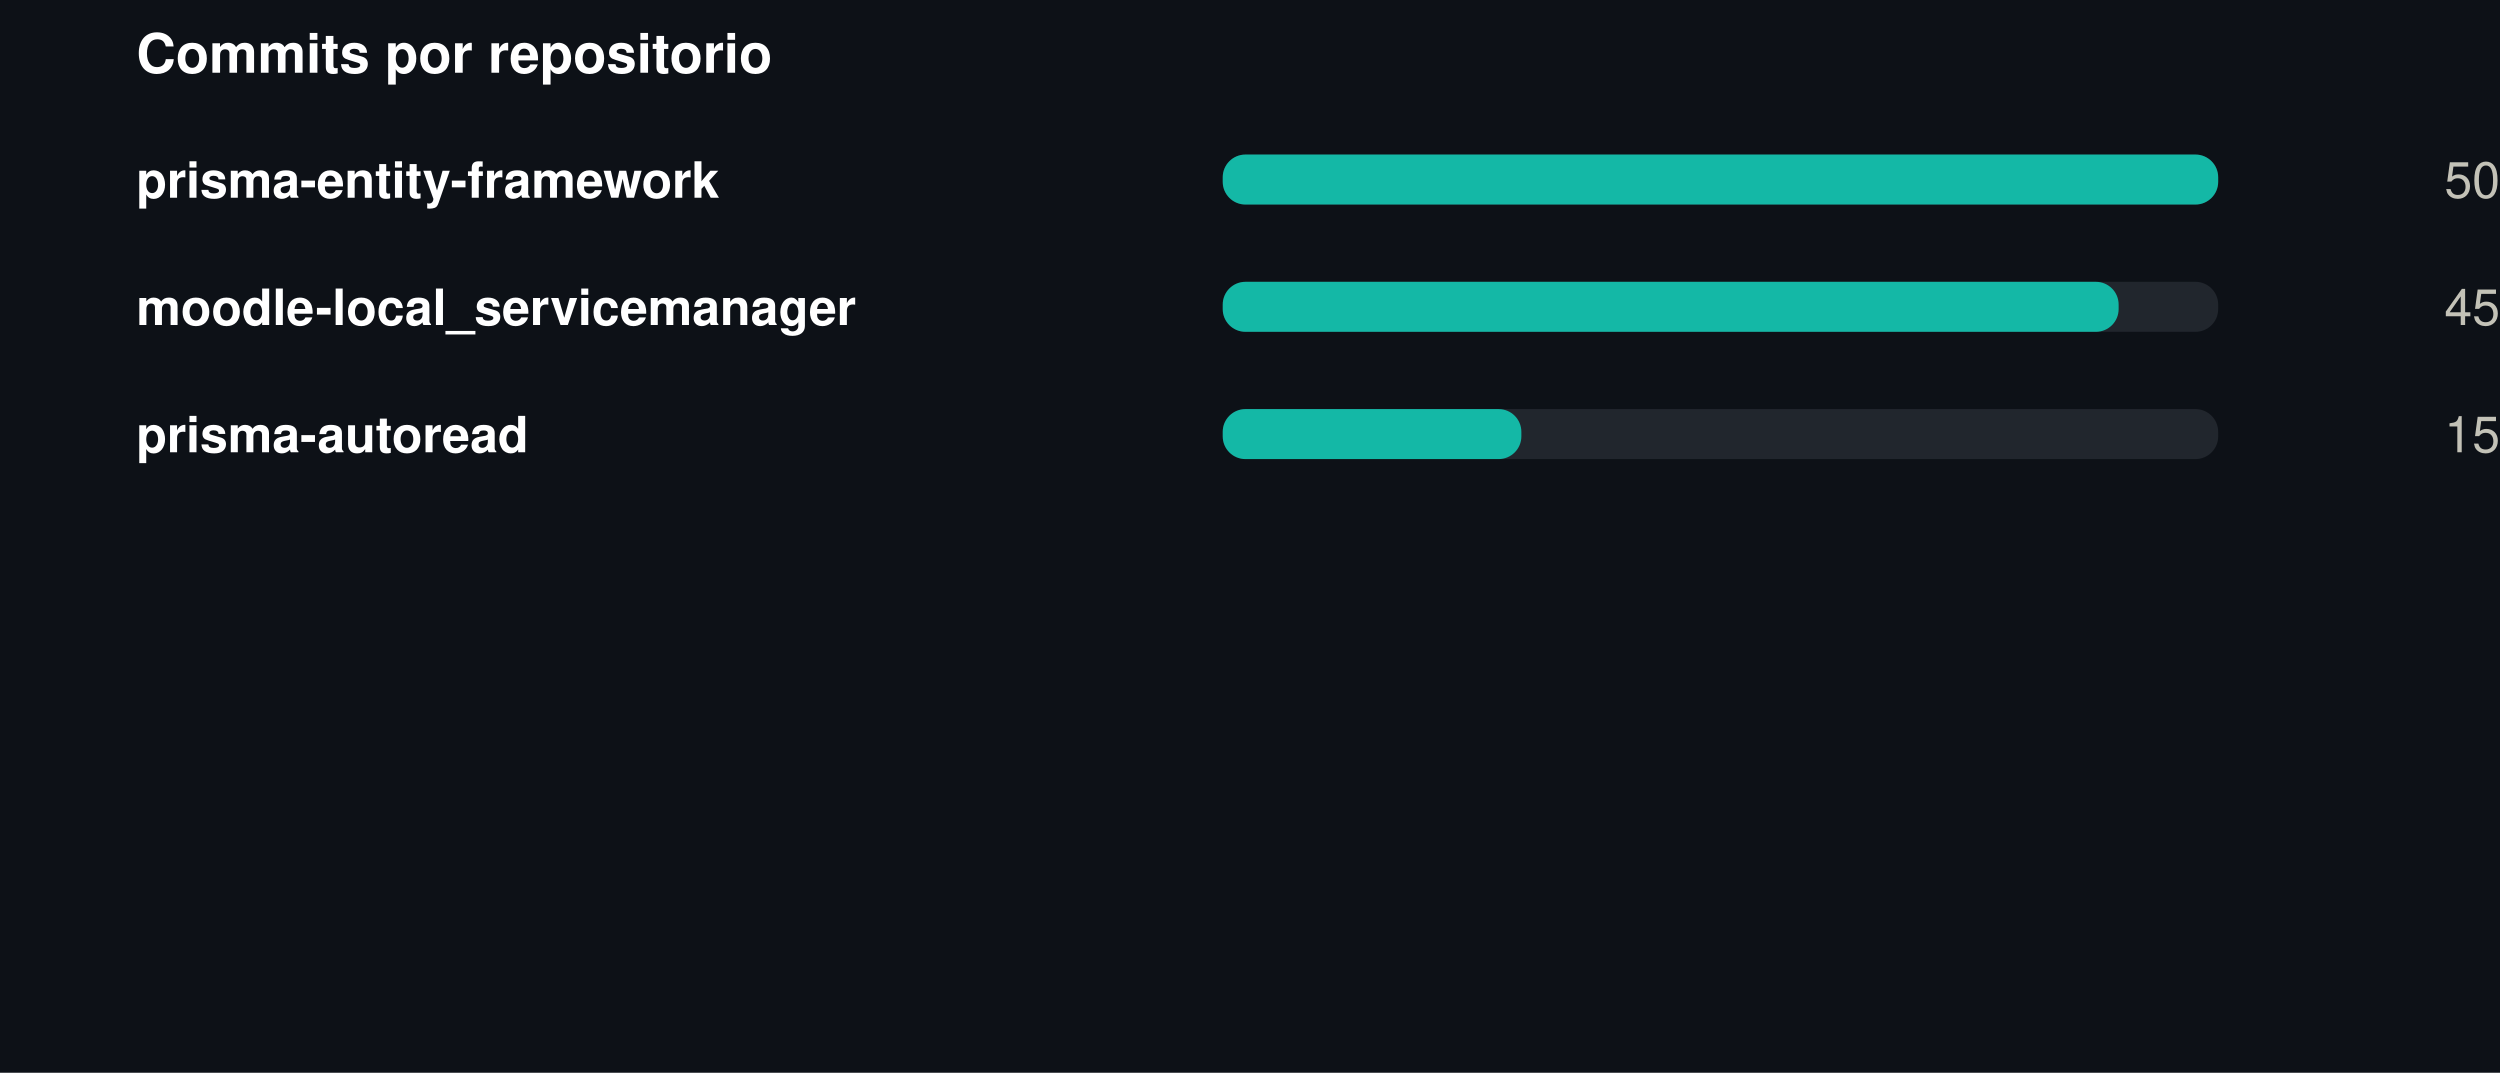
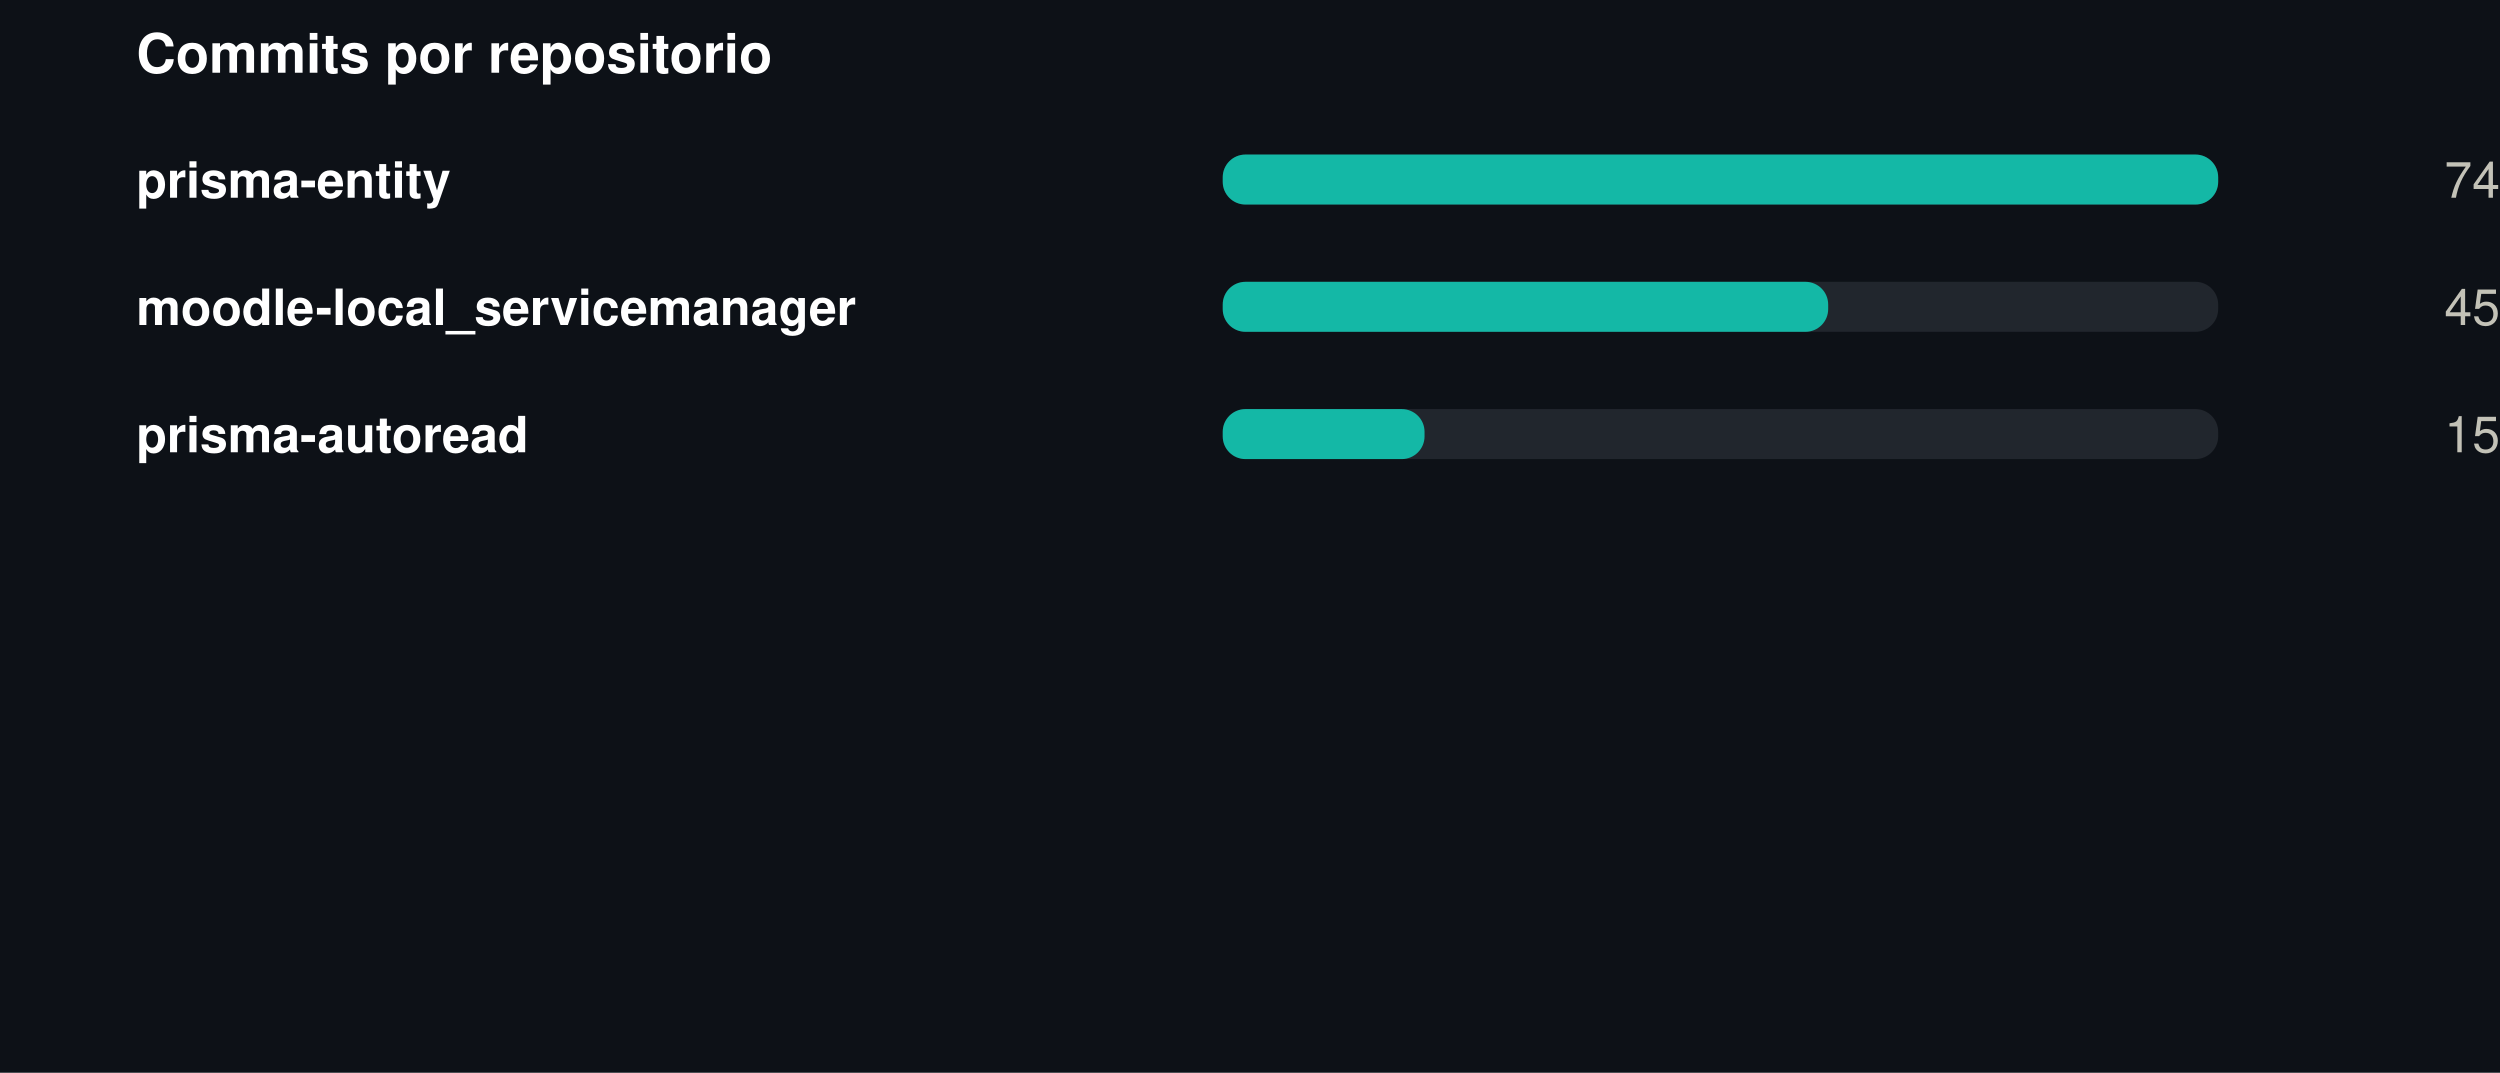
<svg xmlns="http://www.w3.org/2000/svg" width="550" height="236" viewBox="0 0 550 236" role="img">
  <rect width="550" height="236" fill="#0d1117" />
  <style>
@keyframes grow{from{transform:scaleX(0)}}
@keyframes rise{from{opacity:0;transform:translateY(9px)}}
@keyframes fade{from{opacity:0}}
@keyframes draw{to{stroke-dashoffset:0}}
.bar{transform-box:fill-box;transform-origin:left center;animation:grow .9s cubic-bezier(.22,1,.36,1) var(--d,0s) both}
.rise{animation:rise .7s cubic-bezier(.22,1,.36,1) var(--d,0s) both}
.fade{animation:fade .8s ease-out var(--d,0s) both}
.draw{animation:draw 1.7s ease-out .1s both}
@media (prefers-reduced-motion:reduce){
.bar,.rise,.fade,.draw{animation:none;transform:none;opacity:1;stroke-dashoffset:0}
}
</style>
  <g transform="translate(30,0)">
    <text x="0" y="16" font-family="-apple-system,BlinkMacSystemFont,'Segoe UI',Helvetica,Arial,sans-serif" font-size="12" font-weight="700" fill="#ffffff" text-anchor="start">Commits por repositorio</text>
-     <text x="0" y="43.5" font-family="-apple-system,BlinkMacSystemFont,'Segoe UI',Helvetica,Arial,sans-serif" font-size="11" font-weight="600" fill="#ffffff" text-anchor="start">prisma-entity-framework</text>
+     <text x="0" y="43.5" font-family="-apple-system,BlinkMacSystemFont,'Segoe UI',Helvetica,Arial,sans-serif" font-size="11" font-weight="600" fill="#ffffff" text-anchor="start">prisma-entity</text>
    <rect x="239" y="34" width="219" height="11" rx="5" fill="#21262d" />
    <rect class="bar" style="--d:0.00s" x="239" y="34" width="219.0" height="11" rx="5" fill="#14b8a6" />
    <g class="fade" style="--d:0.00s">
-       <text x="520" y="43.5" font-family="-apple-system,BlinkMacSystemFont,'Segoe UI',Helvetica,Arial,sans-serif" font-size="11" font-weight="400" fill="#c3c2b7" text-anchor="end">50</text>
+       <text x="520" y="43.5" font-family="-apple-system,BlinkMacSystemFont,'Segoe UI',Helvetica,Arial,sans-serif" font-size="11" font-weight="400" fill="#c3c2b7" text-anchor="end">74</text>
    </g>
    <text x="0" y="71.5" font-family="-apple-system,BlinkMacSystemFont,'Segoe UI',Helvetica,Arial,sans-serif" font-size="11" font-weight="600" fill="#ffffff" text-anchor="start">moodle-local_servicemanager</text>
    <rect x="239" y="62" width="219" height="11" rx="5" fill="#21262d" />
-     <rect class="bar" style="--d:0.07s" x="239" y="62" width="197.1" height="11" rx="5" fill="#14b8a6" />
+     <rect class="bar" style="--d:0.07s" x="239" y="62" width="133.2" height="11" rx="5" fill="#14b8a6" />
    <g class="fade" style="--d:0.07s">
      <text x="520" y="71.5" font-family="-apple-system,BlinkMacSystemFont,'Segoe UI',Helvetica,Arial,sans-serif" font-size="11" font-weight="400" fill="#c3c2b7" text-anchor="end">45</text>
    </g>
    <text x="0" y="99.5" font-family="-apple-system,BlinkMacSystemFont,'Segoe UI',Helvetica,Arial,sans-serif" font-size="11" font-weight="600" fill="#ffffff" text-anchor="start">prisma-autoread</text>
    <rect x="239" y="90" width="219" height="11" rx="5" fill="#21262d" />
-     <rect class="bar" style="--d:0.14s" x="239" y="90" width="65.7" height="11" rx="5" fill="#14b8a6" />
+     <rect class="bar" style="--d:0.14s" x="239" y="90" width="44.4" height="11" rx="5" fill="#14b8a6" />
    <g class="fade" style="--d:0.14s">
      <text x="520" y="99.5" font-family="-apple-system,BlinkMacSystemFont,'Segoe UI',Helvetica,Arial,sans-serif" font-size="11" font-weight="400" fill="#c3c2b7" text-anchor="end">15</text>
    </g>
  </g>
</svg>
